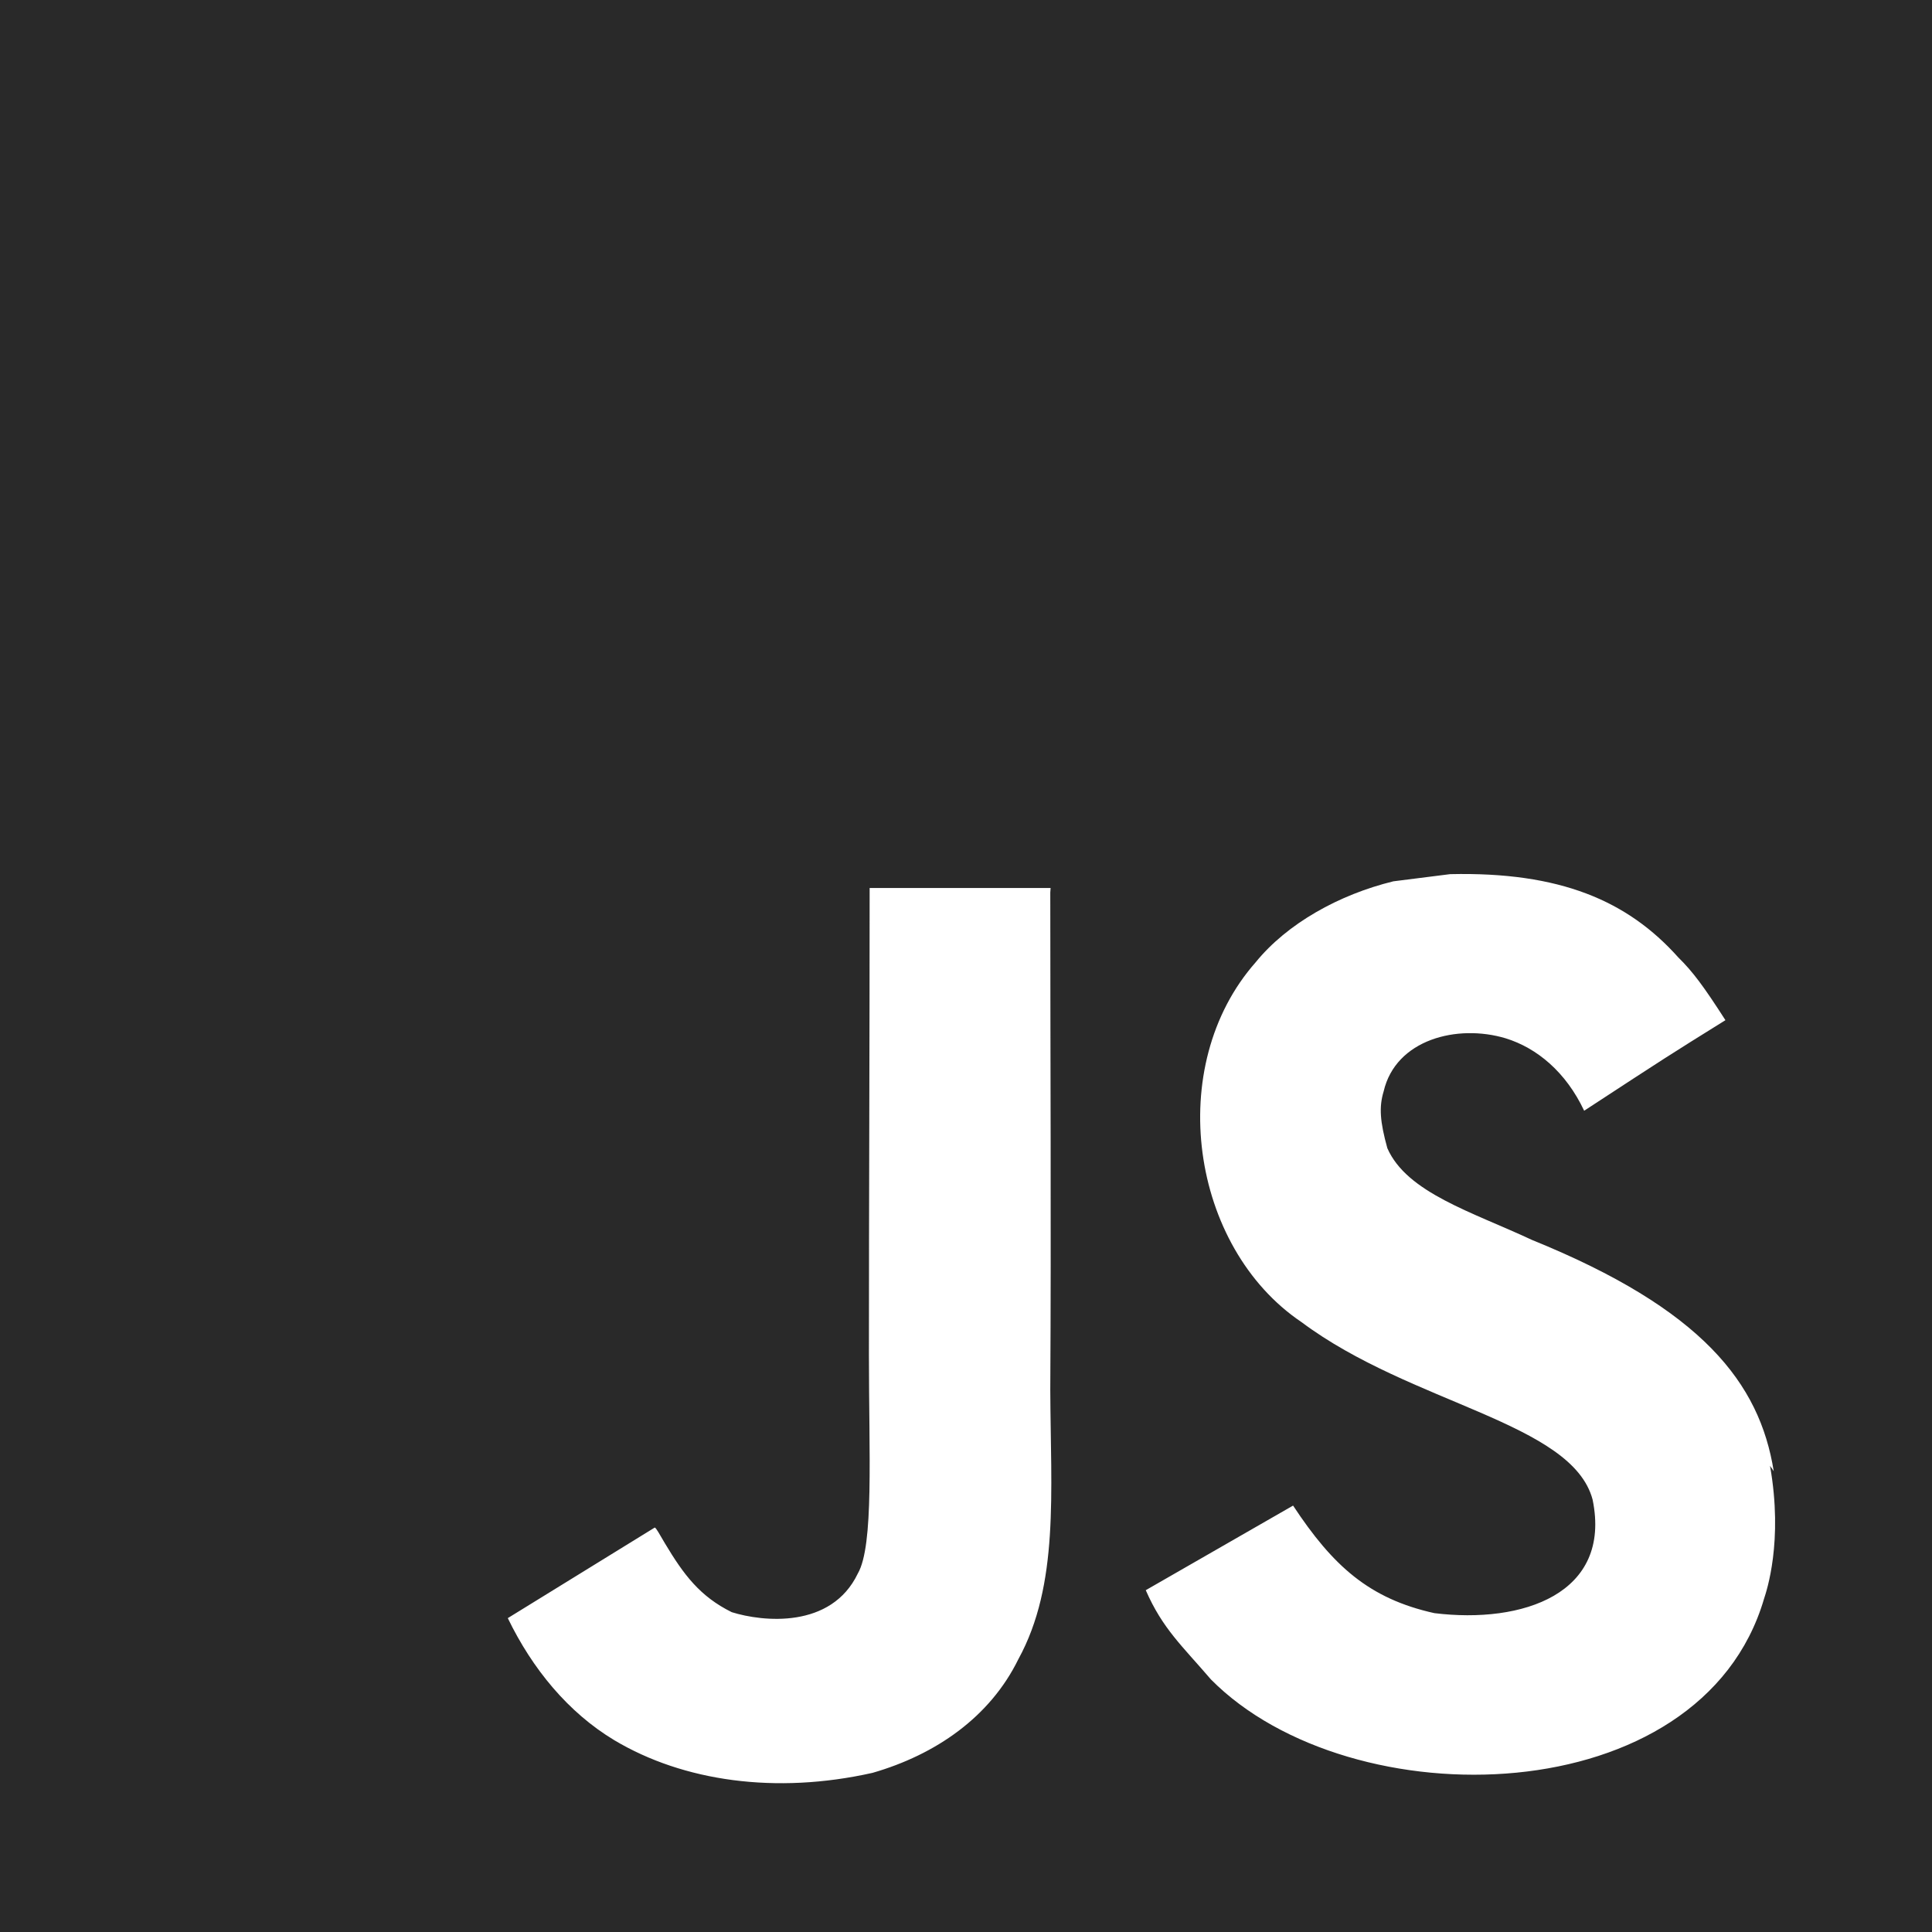
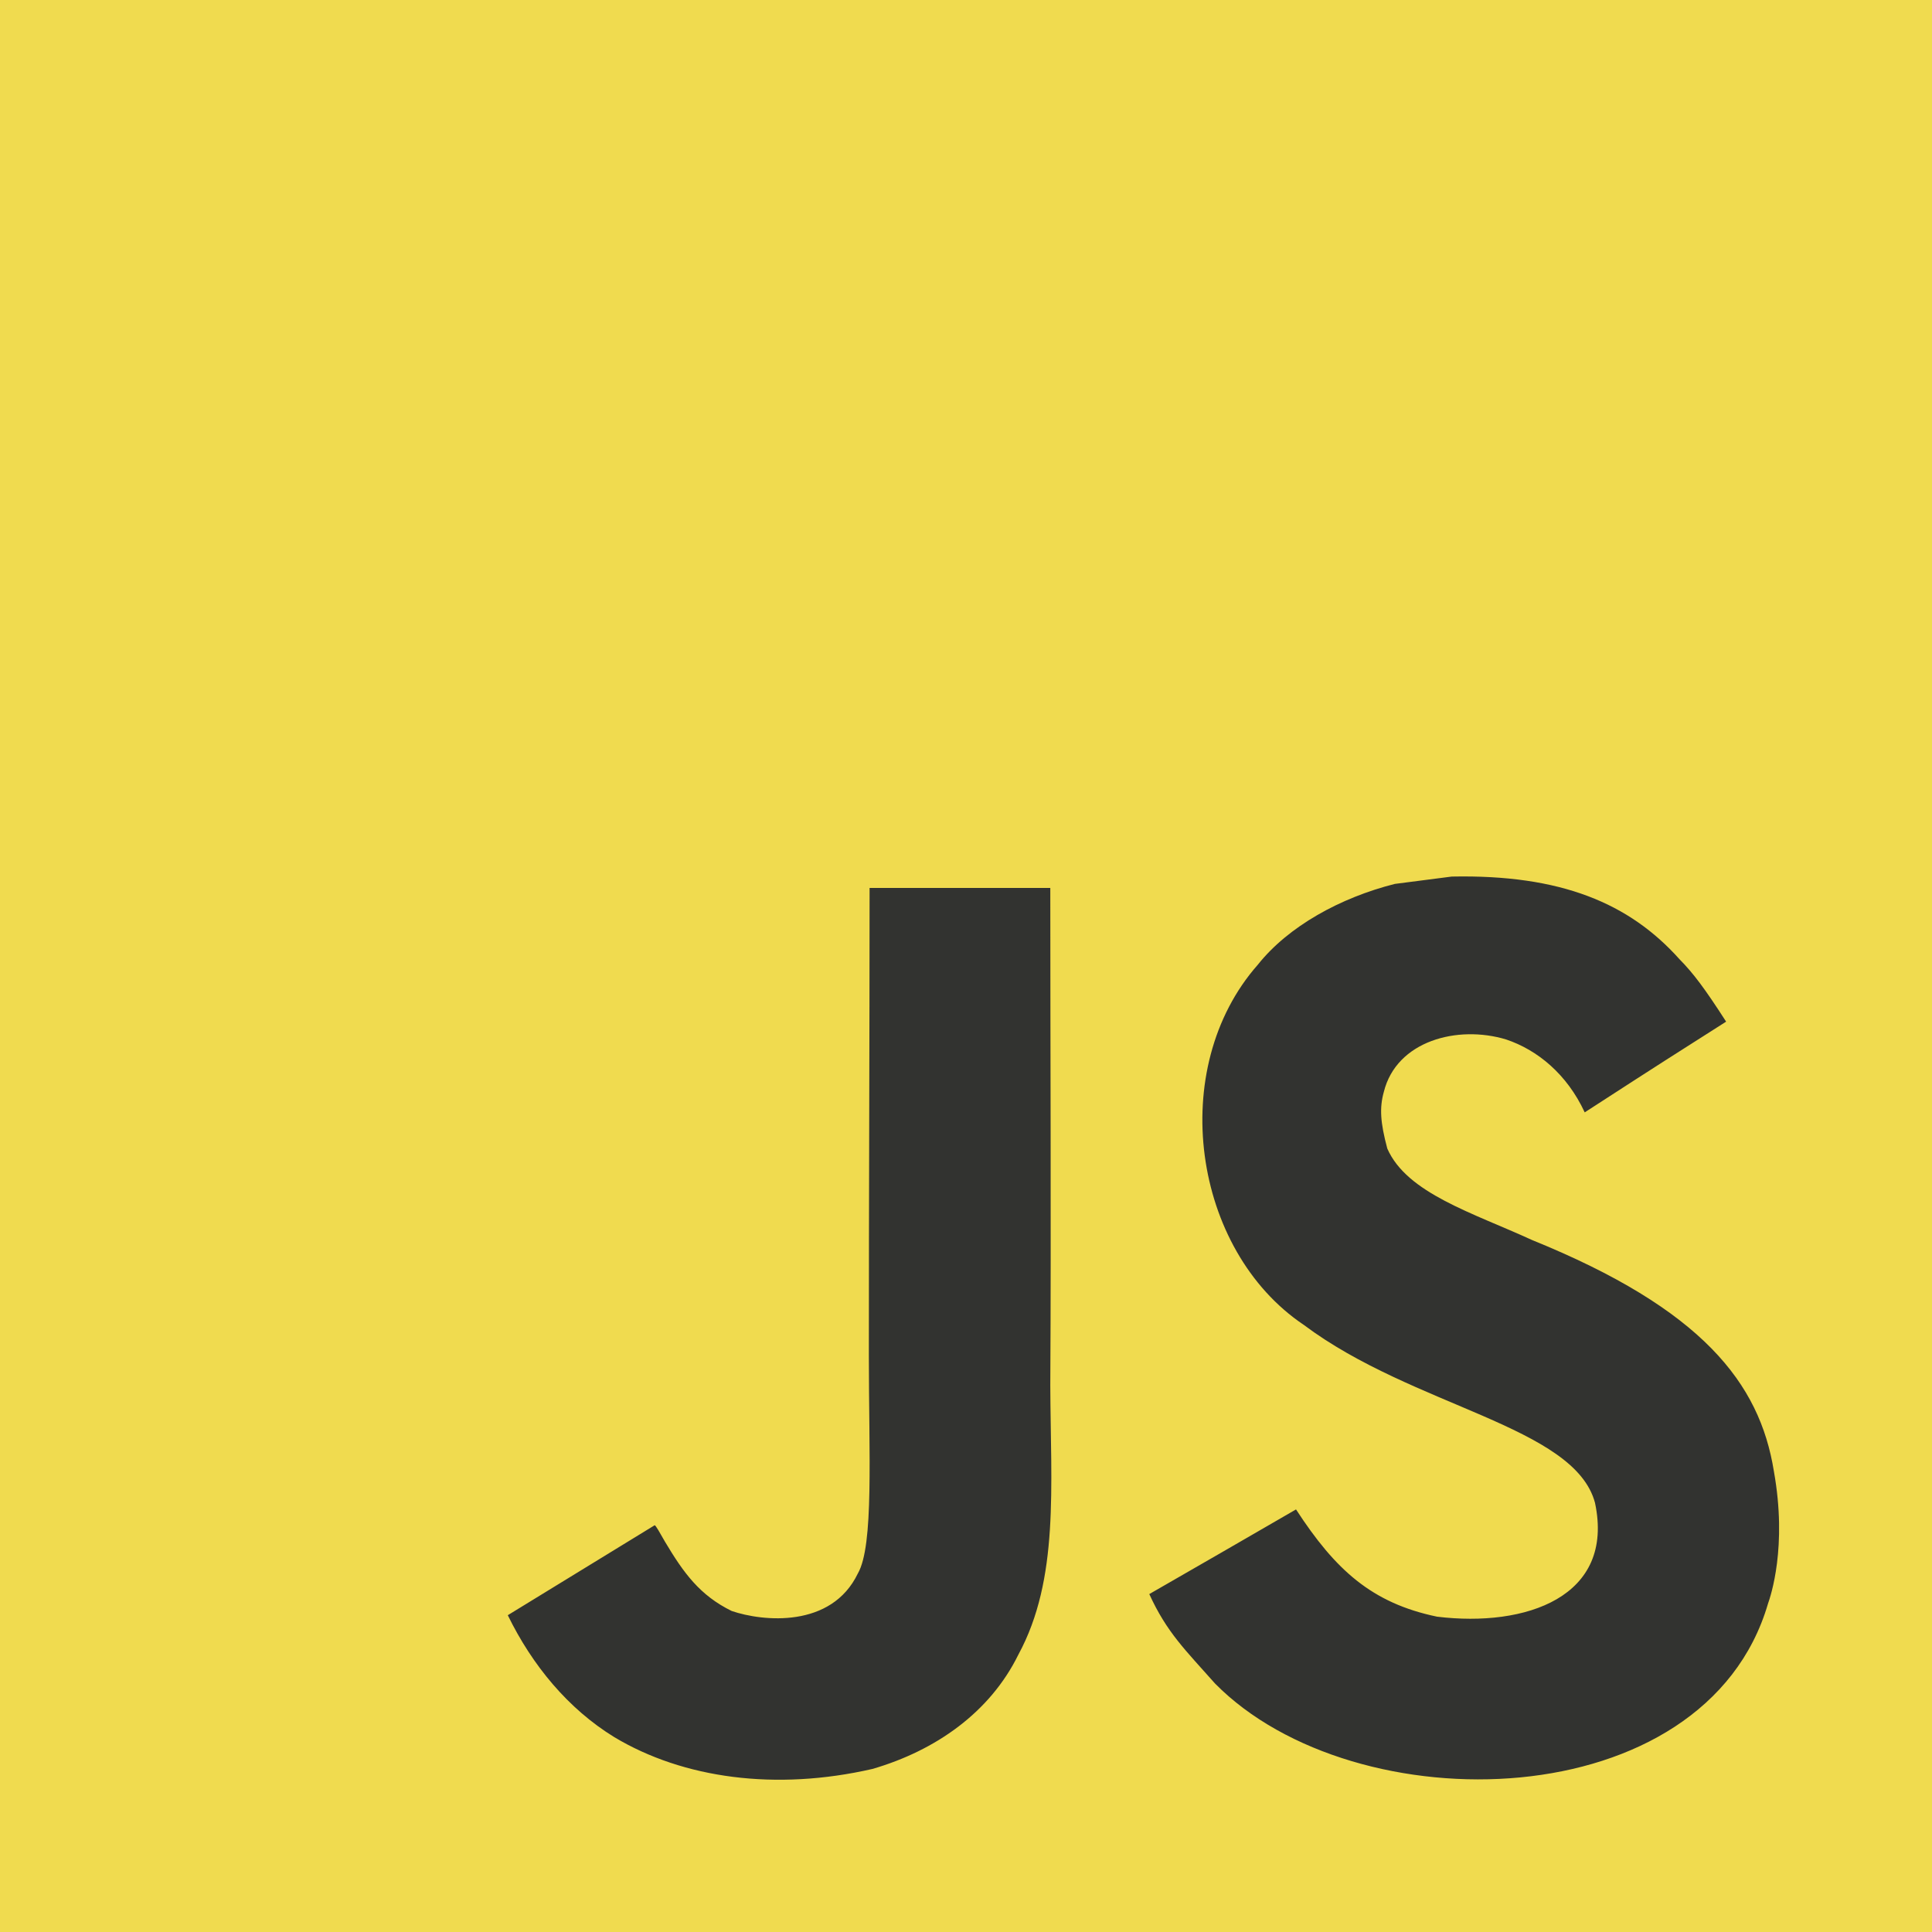
- <svg xmlns="http://www.w3.org/2000/svg" fill="#292929" role="img" viewBox="0 0 24 24">
-   <path d="M0 0h24v24H0V0zm22.034 18.276c-.175-1.095-.888-2.015-3.003-2.873-.736-.345-1.554-.585-1.797-1.14-.091-.33-.105-.51-.046-.705.15-.646.915-.84 1.515-.66.39.12.75.42.976.9 1.034-.676 1.034-.676 1.755-1.125-.27-.42-.404-.601-.586-.78-.63-.705-1.469-1.065-2.834-1.034l-.705.089c-.676.165-1.32.525-1.71 1.005-1.14 1.291-.811 3.541.569 4.471 1.365 1.02 3.361 1.244 3.616 2.205.24 1.17-.87 1.545-1.966 1.41-.811-.18-1.26-.586-1.755-1.336l-1.83 1.051c.21.48.45.689.81 1.109 1.74 1.756 6.09 1.666 6.871-1.004.029-.09.24-.705.074-1.65l.046.067zm-8.983-7.245h-2.248c0 1.938-.009 3.864-.009 5.805 0 1.232.063 2.363-.138 2.711-.33.689-1.18.601-1.566.48-.396-.196-.597-.466-.83-.855-.063-.105-.11-.196-.127-.196l-1.825 1.125c.305.63.75 1.172 1.324 1.517.855.51 2.004.675 3.207.405.783-.226 1.458-.691 1.811-1.411.51-.93.402-2.07.397-3.346.012-2.054 0-4.109 0-6.179l.004-.056z" />
+ <svg xmlns="http://www.w3.org/2000/svg" width="2500" height="2500" viewBox="0 0 1052 1052">
+   <path fill="#f0db4f" d="M0 0h1052v1052H0z" />
+   <path d="M965.9 801.1c-7.7-48-39-88.3-131.7-125.9-32.2-14.8-68.1-25.399-78.8-49.8-3.8-14.2-4.3-22.2-1.9-30.8 6.9-27.9 40.2-36.6 66.6-28.6 17 5.7 33.1 18.801 42.8 39.7 45.4-29.399 45.3-29.2 77-49.399-11.6-18-17.8-26.301-25.4-34-27.3-30.5-64.5-46.2-124-45-10.3 1.3-20.699 2.699-31 4-29.699 7.5-58 23.1-74.6 44-49.8 56.5-35.6 155.399 25 196.1 59.7 44.8 147.4 55 158.6 96.9 10.9 51.3-37.699 67.899-86 62-35.6-7.4-55.399-25.5-76.8-58.4-39.399 22.8-39.399 22.8-79.899 46.1 9.6 21 19.699 30.5 35.8 48.7 76.2 77.3 266.899 73.5 301.1-43.5 1.399-4.001 10.6-30.801 3.199-72.101zm-394-317.6h-98.4c0 85-.399 169.4-.399 254.4 0 54.1 2.8 103.7-6 118.9-14.4 29.899-51.7 26.2-68.7 20.399-17.3-8.5-26.1-20.6-36.3-37.699-2.8-4.9-4.9-8.7-5.601-9-26.699 16.3-53.3 32.699-80 49 13.301 27.3 32.9 51 58 66.399 37.5 22.5 87.9 29.4 140.601 17.3 34.3-10 63.899-30.699 79.399-62.199 22.4-41.3 17.6-91.3 17.4-146.6.5-90.2 0-180.4 0-270.9z" fill="#323330" />
</svg>
